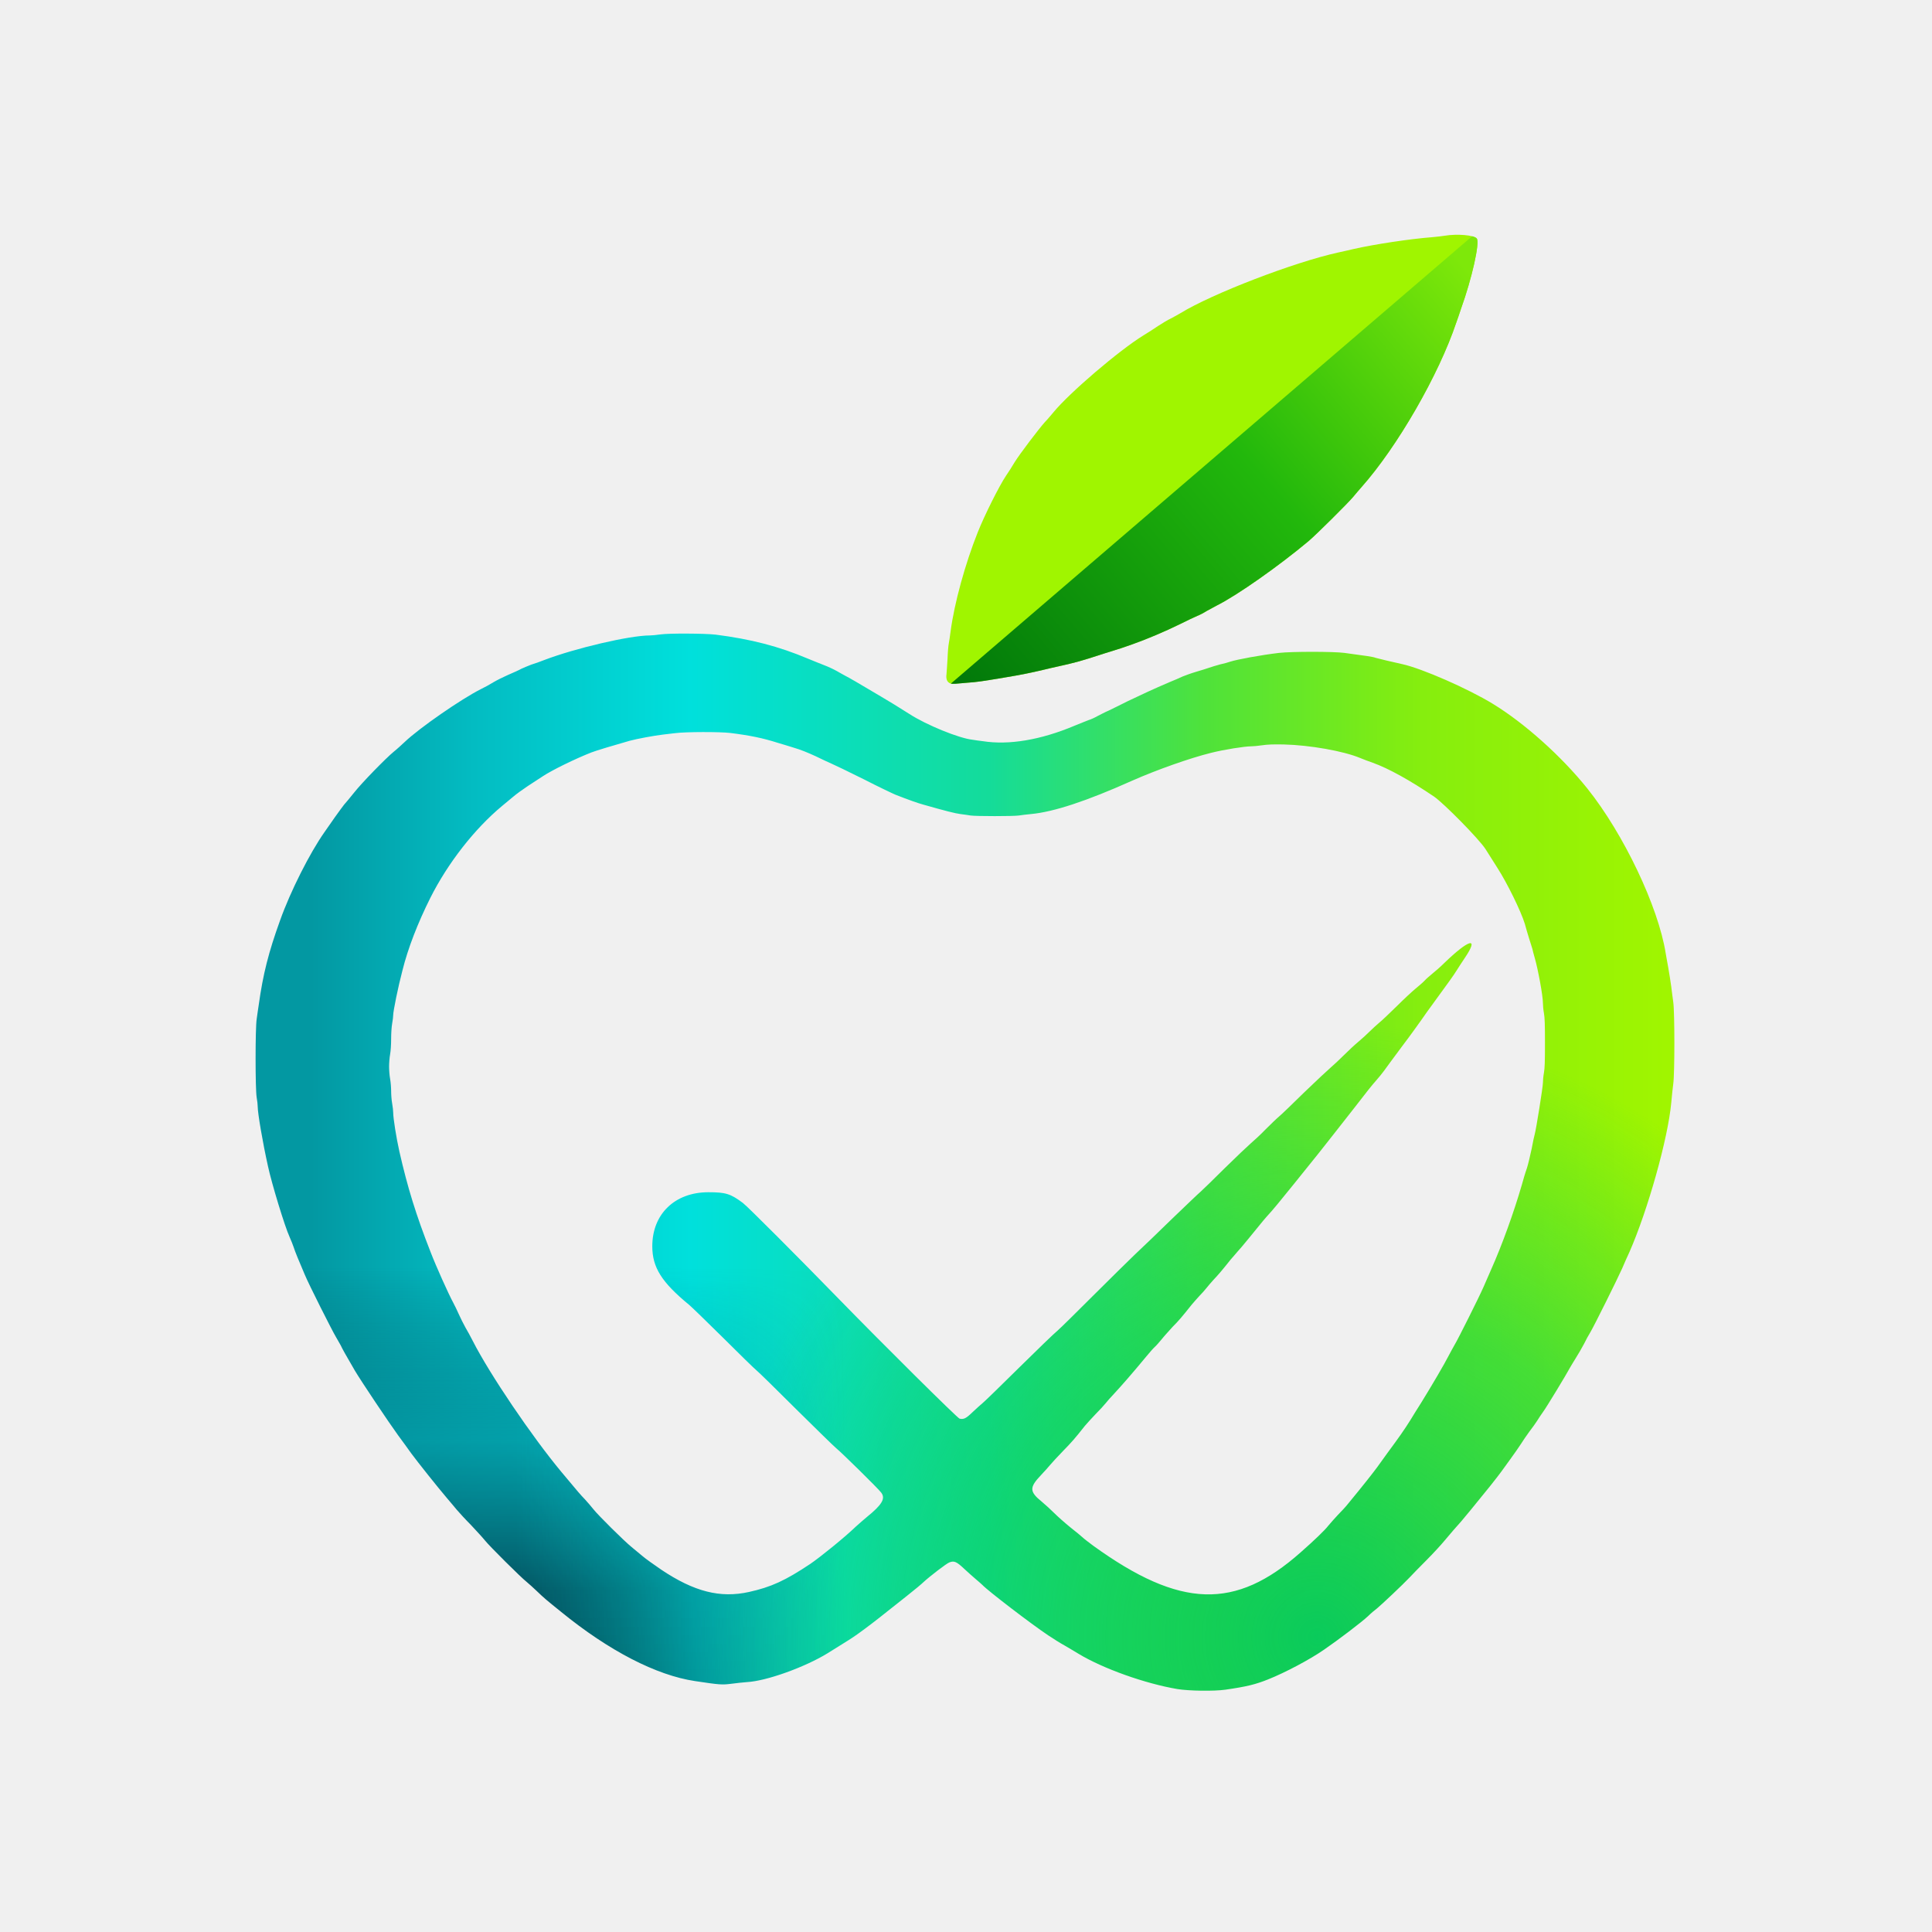
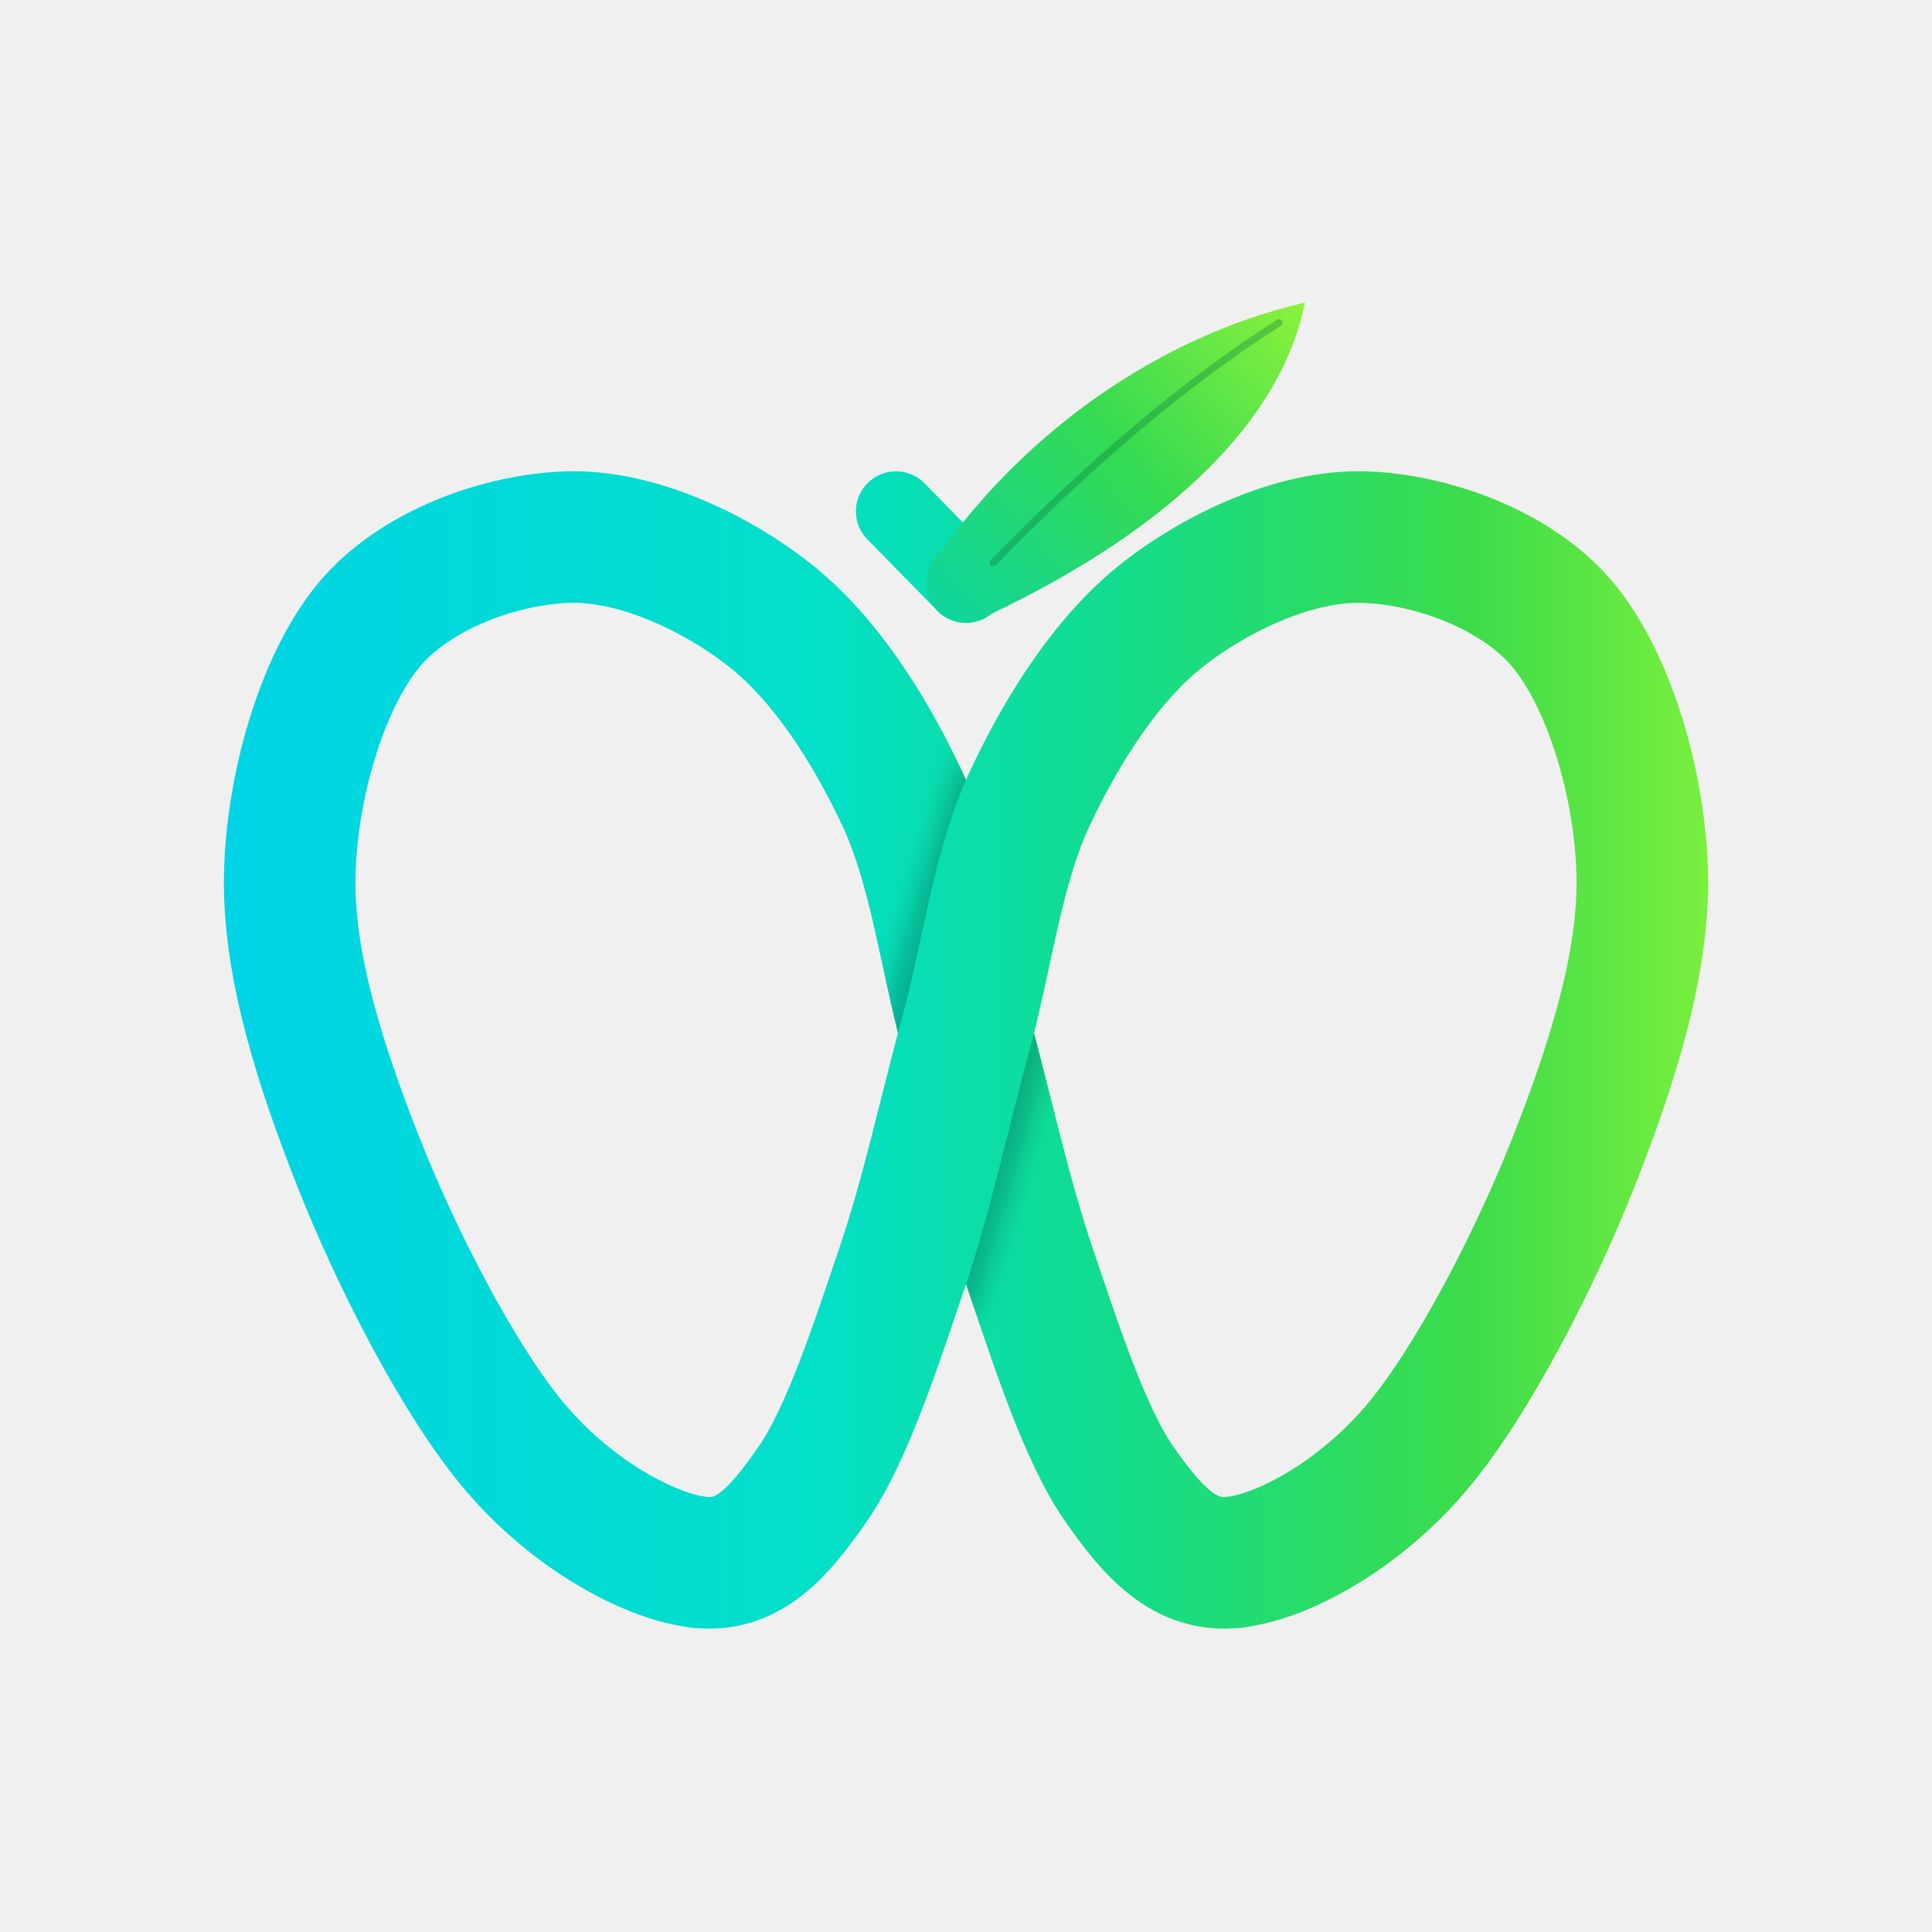
<svg xmlns="http://www.w3.org/2000/svg" viewBox="0 0 1024 1024" role="img" aria-label="EATOLOGIX">
  <defs>
-     <linearGradient id="aH" gradientUnits="userSpaceOnUse" x1="440" y1="0" x2="1100" y2="0">
-       <stop offset="0" stop-color="#0398A2" />
-       <stop offset=".12" stop-color="#03BCC2" />
-       <stop offset=".28" stop-color="#00E0DC" />
-       <stop offset=".5" stop-color="#14DC9A" />
-       <stop offset=".66" stop-color="#4FE23A" />
-       <stop offset=".82" stop-color="#86EE0E" />
-       <stop offset="1" stop-color="#A0F500" />
+     <linearGradient id="ag" gradientUnits="userSpaceOnUse" x1="108" y1="0" x2="1146" y2="0">
+       <stop offset="0" stop-color="#00D4E6" />
+       <stop offset=".4" stop-color="#03E0C8" />
+       <stop offset=".6" stop-color="#12DC8C" />
+       <stop offset=".84" stop-color="#3CDC4A" />
+       <stop offset="1" stop-color="#7AEF3E" />
    </linearGradient>
-     <radialGradient id="aG" gradientUnits="userSpaceOnUse" cx="930" cy="740" r="300">
-       <stop offset="0" stop-color="#05C95E" stop-opacity=".95" />
-       <stop offset=".55" stop-color="#08CF5A" stop-opacity=".55" />
-       <stop offset="1" stop-color="#10CC50" stop-opacity="0" />
-     </radialGradient>
-     <linearGradient id="aD" gradientUnits="userSpaceOnUse" x1="0" y1="560" x2="0" y2="770">
-       <stop offset="0" stop-color="#034E5C" stop-opacity="0" />
-       <stop offset=".4" stop-color="#03909C" stop-opacity=".7" />
-       <stop offset=".75" stop-color="#034E5C" stop-opacity=".95" />
-       <stop offset="1" stop-color="#033F4B" stop-opacity="1" />
+     <linearGradient id="al" gradientUnits="userSpaceOnUse" x1="612" y1="320" x2="864" y2="104">
+       <stop offset="0" stop-color="#0FD69C" />
+       <stop offset=".5" stop-color="#34DA52" />
+       <stop offset="1" stop-color="#8CF23C" />
    </linearGradient>
-     <linearGradient id="aDf" gradientUnits="userSpaceOnUse" x1="540" y1="0" x2="700" y2="0">
-       <stop offset="0" stop-color="#fff" />
-       <stop offset="1" stop-color="#000" />
-     </linearGradient>
-     <mask id="aDm" maskUnits="userSpaceOnUse" x="380" y="0" width="800" height="820">
-       <rect x="380" y="0" width="800" height="820" fill="url(#aDf)" />
+     <filter id="as" x="-60%" y="-60%" width="220%" height="220%">
+       <feGaussianBlur stdDeviation="9" />
+     </filter>
+     <mask id="am" maskUnits="userSpaceOnUse" x="0" y="0" width="1254" height="1254">
+       <path d="M815,985 C780.3,989.2 757.8,964.2 734,930 C710.2,895.8 689.8,832.5 672,780 C654.2,727.5 642.0,670.0 627,615 C612.0,560.0 605.0,498.8 582,450 C559.0,401.2 527.8,352.3 489,322 C450.2,291.7 395.7,266.7 349,268 C302.3,269.3 241.5,290.5 209,330 C176.5,369.5 155.2,442.5 154,505 C152.8,567.5 175.7,638.3 202,705 C228.3,771.7 272.3,858.3 312,905 C351.7,951.7 405.3,980.8 440,985" fill="none" stroke="#fff" stroke-width="92" stroke-linecap="round" />
    </mask>
-     <mask id="aM" maskUnits="userSpaceOnUse" x="380" y="200" width="760" height="600">
-       <path d="M862.0,765.2 C846.1,762.5 825.7,755.2 813.8,748.0 C811.6,746.7 808.5,744.8 806.9,743.9 C805.2,743.0 801.7,740.8 799.0,739.0 C790.6,733.4 769.5,717.2 767.0,714.5 C766.5,714.0 765.0,712.7 763.7,711.6 C762.3,710.4 759.8,708.2 758.1,706.6 C754.4,703.1 753.2,702.6 750.9,703.5 C749.5,704.0 741.2,710.4 738.3,713.1 C737.5,713.9 733.8,717.0 730.1,719.9 C726.5,722.8 722.1,726.2 720.5,727.5 C716.3,730.9 710.3,735.5 706.5,738.2 C703.3,740.5 701.8,741.4 691.5,747.8 C680.4,754.6 661.7,761.3 652.3,761.8 C650.6,761.9 647.2,762.3 644.8,762.6 C640.1,763.2 639.0,763.1 627.0,761.3 C608.2,758.5 585.1,746.6 561.8,727.6 C554.6,721.8 553.3,720.7 550.2,717.7 C548.3,715.9 546.0,713.8 545.0,713.0 C542.3,710.9 526.9,695.6 524.6,692.7 C523.5,691.3 520.4,688.0 517.9,685.3 C515.3,682.7 512.2,679.3 511.0,677.9 C509.8,676.5 507.7,673.9 506.2,672.2 C501.6,666.8 491.9,654.6 488.8,650.4 C487.2,648.1 484.3,644.2 482.4,641.6 C478.1,635.7 464.5,615.4 461.4,610.2 C456.5,601.8 455.4,599.8 454.4,597.7 C453.8,596.6 452.7,594.7 452.0,593.5 C450.1,590.3 439.0,568.3 437.0,563.5 C434.2,557.0 432.1,551.9 431.5,549.9 C431.2,549.0 430.3,546.7 429.5,544.9 C427.2,539.9 420.8,518.9 419.0,510.5 C416.4,498.8 414.0,484.7 414.0,481.4 C414.0,480.6 413.8,478.6 413.5,477.0 C412.8,473.0 412.8,443.3 413.5,438.9 C413.7,437.2 414.2,434.1 414.5,432.0 C416.6,416.9 419.3,406.3 424.9,390.8 C430.0,376.5 439.4,357.9 446.6,347.7 C447.7,346.1 450.0,342.8 451.7,340.4 C453.4,338.0 455.4,335.3 456.1,334.4 C456.9,333.5 459.1,330.9 461.0,328.5 C464.7,323.8 476.4,311.8 480.3,308.6 C481.7,307.5 484.1,305.3 485.7,303.8 C492.6,297.2 513.2,282.9 522.8,278.1 C524.5,277.3 527.2,275.8 528.8,274.8 C530.5,273.8 533.7,272.2 536.0,271.2 C538.3,270.2 541.3,268.9 542.5,268.2 C543.8,267.6 546.0,266.7 547.3,266.2 C548.7,265.8 551.5,264.8 553.5,264.0 C568.7,258.2 595.2,252.0 605.0,252.0 C605.9,252.0 608.2,251.8 610.2,251.5 C614.3,250.9 631.7,251.0 637.0,251.6 C654.3,253.8 667.8,257.3 682.0,263.3 C684.8,264.5 688.5,265.9 690.2,266.6 C691.8,267.2 694.4,268.4 696.0,269.3 C697.6,270.2 699.5,271.3 700.3,271.7 C701.7,272.4 706.1,274.9 717.5,281.7 C721.8,284.2 725.8,286.7 731.5,290.3 C739.7,295.6 755.6,302.1 762.2,302.8 C763.3,303.0 765.5,303.3 767.2,303.5 C779.9,305.5 795.4,302.9 811.8,296.0 C814.8,294.8 817.9,293.5 818.8,293.2 C819.8,292.9 821.6,292.1 823.0,291.3 C824.4,290.6 826.8,289.3 828.5,288.6 C830.1,287.8 834.3,285.8 837.8,284.0 C844.3,280.9 850.5,278.0 858.0,274.8 C860.3,273.9 863.2,272.6 864.5,272.0 C865.7,271.5 868.7,270.4 871.1,269.7 C873.5,269.0 876.4,268.1 877.5,267.7 C878.6,267.3 881.0,266.6 882.8,266.1 C884.7,265.7 886.8,265.1 887.6,264.8 C890.9,263.7 902.9,261.5 911.5,260.5 C917.7,259.8 937.9,259.8 943.3,260.5 C954.5,262.0 957.3,262.4 958.5,262.9 C959.9,263.3 966.5,264.9 971.6,266.0 C981.1,268.1 1003.5,277.9 1015.6,285.3 C1031.0,294.7 1048.9,310.7 1061.6,326.5 C1079.3,348.6 1096.2,384.1 1099.8,406.8 C1099.9,407.6 1100.5,410.6 1101.0,413.5 C1101.5,416.4 1102.2,420.7 1102.5,423.0 C1102.8,425.3 1103.2,428.7 1103.5,430.7 C1104.2,435.7 1104.2,465.3 1103.5,470.3 C1103.2,472.3 1102.8,476.5 1102.5,479.7 C1100.9,497.1 1091.1,531.9 1082.2,552.2 C1081.1,554.5 1079.5,558.2 1078.6,560.3 C1076.3,565.5 1064.8,588.6 1063.1,591.4 C1062.3,592.7 1060.9,595.2 1060.0,597.1 C1059.0,599.0 1057.2,602.1 1056.0,604.0 C1054.8,605.9 1053.5,608.1 1053.1,608.8 C1051.7,611.5 1041.6,628.2 1040.0,630.3 C1039.1,631.5 1037.9,633.4 1037.2,634.5 C1036.5,635.6 1034.8,638.0 1033.4,639.8 C1032.1,641.6 1030.2,644.3 1029.3,645.8 C1028.3,647.3 1026.2,650.4 1024.5,652.7 C1022.8,655.0 1020.7,657.9 1019.8,659.2 C1018.9,660.4 1016.4,663.7 1014.3,666.3 C1005.9,676.7 1002.1,681.3 1000.3,683.4 C997.6,686.4 995.1,689.3 992.0,693.0 C990.6,694.7 986.7,699.0 983.3,702.4 C979.9,705.8 976.2,709.6 975.0,710.9 C971.8,714.3 961.5,724.0 959.2,725.9 C958.1,726.7 956.1,728.4 954.8,729.7 C951.7,732.6 940.4,741.2 933.4,746.0 C926.5,750.8 914.4,757.2 906.1,760.5 C900.1,762.9 895.8,764.0 885.3,765.5 C879.6,766.3 867.7,766.1 862.0,765.2 Z M653.3,717.9 C664.1,715.5 670.9,712.4 683.2,704.2 C688.3,700.7 699.9,691.3 705.3,686.1 C706.9,684.7 709.3,682.5 710.7,681.4 C718.1,675.4 719.9,672.4 717.7,669.5 C716.3,667.6 698.2,649.8 695.8,647.9 C694.7,647.0 686.0,638.5 676.3,628.9 C666.7,619.3 658.0,610.8 657.0,610.0 C656.0,609.2 648.6,602.0 640.7,594.1 C632.7,586.2 625.3,579.0 624.2,578.1 C610.7,567.0 606.2,559.8 606.2,549.5 C606.2,533.8 617.2,523.2 633.5,523.2 C641.9,523.2 644.3,523.9 650.3,528.4 C652.3,529.8 678.3,555.9 696.4,574.5 C718.6,597.3 754.9,633.3 755.9,633.5 C757.9,633.9 759.0,633.4 762.1,630.4 C763.8,628.8 766.1,626.7 767.2,625.8 C768.3,624.9 776.3,617.1 785.0,608.5 C793.7,599.9 802.1,591.8 803.7,590.5 C805.2,589.2 813.0,581.5 821.0,573.5 C829.0,565.5 838.2,556.5 841.4,553.4 C844.7,550.3 852.8,542.6 859.4,536.1 C866.1,529.7 872.2,523.8 873.2,523.0 C874.1,522.2 879.4,517.1 885.0,511.5 C890.6,506.0 896.3,500.6 897.7,499.4 C899.0,498.3 902.3,495.3 904.8,492.7 C907.4,490.1 910.4,487.2 911.5,486.3 C912.6,485.4 918.1,480.1 923.8,474.5 C929.5,469.0 935.3,463.6 936.7,462.4 C938.0,461.3 940.9,458.6 943.0,456.5 C945.1,454.4 948.3,451.4 950.0,450.0 C951.7,448.6 954.2,446.3 955.5,445.0 C956.8,443.7 959.0,441.7 960.3,440.6 C961.7,439.5 965.5,435.8 968.8,432.6 C972.1,429.3 976.3,425.4 978.0,424.0 C979.7,422.6 981.8,420.8 982.5,420.0 C983.2,419.2 985.0,417.7 986.3,416.6 C987.7,415.5 990.2,413.3 991.8,411.7 C1004.1,399.8 1009.1,398.5 1002.0,409.0 C1000.5,411.3 998.6,414.1 997.9,415.3 C996.6,417.4 993.9,421.2 986.5,431.3 C984.6,433.8 982.2,437.3 981.0,439.0 C979.8,440.7 975.6,446.6 971.5,452.0 C967.5,457.4 963.4,462.9 962.5,464.2 C961.6,465.4 960.0,467.4 959.0,468.5 C958.0,469.6 956.2,471.8 955.0,473.3 C953.8,474.9 950.8,478.7 948.3,481.9 C945.9,485.0 941.3,490.8 938.1,494.9 C931.3,503.6 931.5,503.3 918.7,519.2 C913.1,526.2 907.7,532.7 906.6,533.8 C904.7,535.9 903.9,536.8 896.7,545.7 C894.4,548.5 891.9,551.5 891.1,552.3 C890.4,553.2 888.9,554.8 887.9,556.0 C883.7,561.3 881.7,563.6 879.6,565.8 C878.4,567.1 876.8,569.0 876.0,570.0 C875.2,571.0 873.7,572.7 872.6,573.8 C871.6,574.9 869.9,576.8 868.9,578.0 C864.2,583.9 862.6,585.8 859.6,588.8 C857.9,590.7 855.5,593.3 854.4,594.7 C853.3,596.0 851.8,597.8 851.0,598.5 C850.2,599.2 848.4,601.3 846.9,603.1 C840.2,611.2 834.8,617.4 830.8,621.7 C829.5,623.0 827.8,625.0 827.0,626.0 C826.2,627.0 824.0,629.4 822.1,631.3 C820.2,633.3 817.9,635.8 816.9,637.0 C812.0,643.2 810.5,644.9 806.2,649.3 C803.6,652.0 800.8,655.0 800.0,656.0 C799.2,657.0 797.2,659.2 795.6,660.9 C789.8,667.0 789.8,669.0 796.0,674.0 C797.7,675.4 800.4,677.9 802.0,679.5 C803.6,681.1 807.1,684.2 809.8,686.4 C812.6,688.6 815.4,690.9 816.0,691.5 C816.6,692.1 818.9,693.8 821.0,695.4 C863.4,726.0 890.2,726.8 922.0,698.6 C928.6,692.8 933.9,687.7 935.4,685.7 C936.4,684.5 938.5,682.1 940.2,680.3 C941.9,678.6 944.2,676.1 945.2,674.8 C953.1,665.2 957.0,660.2 959.3,657.1 C960.7,655.1 963.0,652.0 964.2,650.3 C969.9,642.6 972.5,638.9 975.5,634.1 C976.9,631.8 979.1,628.2 980.6,625.9 C985.8,617.5 992.2,606.6 994.1,602.8 C995.0,601.1 996.3,598.7 997.0,597.5 C998.7,594.7 1008.9,574.3 1011.0,569.5 C1011.9,567.5 1013.6,563.6 1014.8,560.8 C1020.2,548.7 1025.9,532.8 1029.7,519.7 C1030.4,517.1 1031.5,513.4 1032.2,511.5 C1032.8,509.6 1033.8,505.4 1034.5,502.1 C1035.1,498.8 1035.8,495.6 1036.0,495.0 C1036.7,492.6 1040.0,471.9 1040.0,469.9 C1040.0,468.8 1040.2,466.6 1040.5,465.0 C1040.9,462.8 1041.0,459.4 1041.0,450.5 C1041.0,441.6 1040.9,438.2 1040.5,436.0 C1040.2,434.4 1040.0,432.2 1040.0,431.0 C1040.0,427.5 1037.6,414.5 1036.0,409.0 C1035.5,407.3 1035.0,405.4 1034.9,404.8 C1034.7,404.3 1034.1,402.0 1033.3,399.7 C1032.6,397.4 1031.6,394.1 1031.2,392.5 C1029.3,386.3 1022.6,372.6 1017.7,365.0 C1015.9,362.2 1013.3,358.1 1012.0,356.0 C1008.9,351.2 992.0,334.0 987.0,330.5 C975.3,322.6 964.9,316.8 957.1,314.0 C955.1,313.3 952.4,312.3 951.0,311.7 C942.9,308.3 926.4,305.4 913.8,305.1 C908.5,305.0 905.9,305.1 903.2,305.5 C901.2,305.8 898.9,306.0 898.0,306.0 C894.7,306.0 884.6,307.6 878.3,309.2 C868.2,311.7 852.0,317.4 839.8,322.8 C817.7,332.7 801.6,338.0 790.6,339.0 C788.5,339.2 785.9,339.5 784.8,339.7 C782.2,340.1 763.8,340.1 761.2,339.7 C760.1,339.5 757.9,339.2 756.3,339.0 C753.8,338.7 749.1,337.5 738.2,334.4 C735.6,333.7 731.1,332.1 724.7,329.6 C723.7,329.2 716.7,325.9 709.3,322.1 C701.9,318.4 694.8,315.0 693.6,314.5 C692.5,314.0 688.9,312.4 685.7,310.8 C681.8,309.0 678.3,307.6 675.2,306.7 C672.6,305.9 669.1,304.8 667.3,304.3 C660.1,302.0 653.8,300.7 644.2,299.5 C639.2,298.9 622.5,298.9 617.2,299.6 C615.5,299.8 612.9,300.1 611.3,300.3 C607.1,300.8 598.9,302.3 595.2,303.3 C588.8,305.1 578.1,308.3 576.5,309.0 C568.6,312.1 557.4,317.6 553.0,320.5 C551.3,321.6 547.9,323.8 545.5,325.4 C543.1,327.0 539.9,329.3 538.4,330.6 C536.9,331.8 534.5,333.8 533.1,335.0 C519.6,346.2 506.6,362.9 498.1,379.8 C492.0,392.0 487.2,404.3 484.5,415.2 C482.4,423.1 480.0,435.0 480.0,436.9 C480.0,437.6 479.8,439.4 479.5,441.0 C479.2,442.6 479.0,445.8 479.0,448.5 C479.0,451.2 478.8,454.4 478.5,456.0 C478.2,457.6 478.0,460.3 478.0,462.0 C478.0,463.7 478.2,466.4 478.5,468.0 C478.8,469.6 479.0,472.3 479.0,474.0 C479.0,475.7 479.2,478.4 479.5,480.0 C479.8,481.6 480.0,483.6 480.0,484.4 C480.0,487.1 481.5,496.6 483.0,503.3 C487.0,520.9 491.1,534.2 498.2,552.3 C500.8,559.1 507.0,572.9 509.3,577.1 C510.0,578.4 511.2,580.9 512.0,582.7 C512.8,584.5 514.2,587.3 515.2,589.1 C516.2,590.8 517.8,593.7 518.8,595.7 C527.0,611.8 547.5,642.1 561.9,659.4 C570.4,669.6 571.1,670.4 573.4,672.8 C574.6,674.1 576.5,676.3 577.6,677.7 C580.0,680.7 592.4,693.0 596.1,696.0 C597.5,697.2 599.9,699.2 601.4,700.4 C602.9,701.7 607.0,704.6 610.5,707.0 C626.6,717.8 639.3,721.0 653.3,717.9 Z" fill="#fff" fill-rule="evenodd" />
-     </mask>
-     <clipPath id="aL">
-       <path d="M751.0,275.2 C749.7,274.5 749.2,273.0 749.5,270.9 C749.6,270.0 749.8,266.6 750.0,263.5 C750.1,260.4 750.4,257.0 750.6,256.0 C750.8,255.0 751.2,252.3 751.5,250.0 C753.3,236.3 758.6,217.1 764.7,201.8 C768.0,193.5 775.2,179.1 778.5,174.2 C779.7,172.5 781.5,169.6 782.7,167.6 C785.1,163.7 794.3,151.6 797.4,148.1 C798.6,146.9 800.4,144.7 801.6,143.3 C809.4,133.8 833.6,113.1 845.5,105.8 C847.3,104.7 850.5,102.7 852.5,101.3 C854.5,100.0 857.3,98.3 858.8,97.6 C860.2,96.9 862.3,95.7 863.5,95.0 C879.0,85.5 918.8,70.2 940.2,65.5 C942.4,65.0 945.7,64.3 947.7,63.8 C957.7,61.5 975.6,58.8 986.3,58.0 C988.4,57.8 991.1,57.5 992.2,57.3 C998.3,56.3 1006.6,57.0 1007.8,58.7 C1009.3,60.8 1005.4,78.2 1000.1,92.9 C999.3,95.3 998.3,98.3 997.8,99.6 C989.3,125.0 969.1,160.1 951.6,179.8 C950.5,181.1 948.6,183.2 947.5,184.6 C945.0,187.6 929.6,202.9 925.8,206.1 C911.6,218.0 891.2,232.4 881.2,237.4 C879.9,238.1 877.7,239.3 876.2,240.1 C874.8,241.0 872.7,242.1 871.6,242.5 C870.4,243.0 866.6,244.8 863.2,246.5 C856.1,250.0 846.9,253.9 839.8,256.4 C835.5,257.9 833.9,258.5 826.3,260.8 C824.8,261.3 821.2,262.4 818.5,263.3 C815.7,264.2 811.6,265.3 809.5,265.8 C807.3,266.3 803.3,267.2 800.7,267.8 C790.3,270.3 786.2,271.1 777.8,272.5 C766.5,274.4 764.2,274.7 760.0,275.0 C758.1,275.2 755.4,275.4 754.2,275.5 C752.4,275.6 751.6,275.6 751.0,275.2 Z" fill-rule="evenodd" />
-     </clipPath>
-     <linearGradient id="aF" gradientUnits="userSpaceOnUse" x1="760" y1="275" x2="1000" y2="70">
-       <stop offset="0" stop-color="#027A0A" />
-       <stop offset=".55" stop-color="#22B80C" />
-       <stop offset="1" stop-color="#7EE80A" />
-     </linearGradient>
  </defs>
-   <g transform="translate(-313.92,62.58) scale(1.08817)">
-     <g mask="url(#aM)">
-       <rect x="380" y="200" width="760" height="600" fill="url(#aH)" />
-       <rect x="380" y="200" width="760" height="600" fill="url(#aG)" />
-       <rect x="380" y="200" width="760" height="600" fill="url(#aD)" mask="url(#aDm)" />
+   <g transform="translate(36.86,81.57) scale(0.7578)">
+     <path d="M815,985 C780.3,989.2 757.8,964.2 734,930 C710.2,895.8 689.8,832.5 672,780 C654.2,727.5 642.0,670.0 627,615 C612.0,560.0 605.0,498.8 582,450 C559.0,401.2 527.8,352.3 489,322 C450.2,291.7 395.7,266.7 349,268 C302.3,269.3 241.5,290.5 209,330 C176.5,369.5 155.2,442.5 154,505 C152.8,567.5 175.7,638.3 202,705 C228.3,771.7 272.3,858.3 312,905 C351.7,951.7 405.3,980.8 440,985" fill="none" stroke="url(#ag)" stroke-width="92" stroke-linecap="round" />
+     <g mask="url(#am)">
+       <path d="M575,800 C598,720 612,670 627,615 C642,560 656,510 680,440" fill="none" stroke="#00141A" stroke-opacity=".22" stroke-width="118" filter="url(#as)" />
    </g>
-     <g clip-path="url(#aL)">
-       <path d="M751.0,275.2 C749.7,274.5 749.2,273.0 749.5,270.9 C749.6,270.0 749.8,266.6 750.0,263.5 C750.1,260.4 750.4,257.0 750.6,256.0 C750.8,255.0 751.2,252.3 751.5,250.0 C753.3,236.3 758.6,217.1 764.7,201.8 C768.0,193.5 775.2,179.1 778.5,174.2 C779.7,172.5 781.5,169.6 782.7,167.6 C785.1,163.7 794.3,151.6 797.4,148.1 C798.6,146.9 800.4,144.7 801.6,143.3 C809.4,133.8 833.6,113.1 845.5,105.8 C847.3,104.7 850.5,102.7 852.5,101.3 C854.5,100.0 857.3,98.3 858.8,97.6 C860.2,96.9 862.3,95.7 863.5,95.0 C879.0,85.5 918.8,70.2 940.2,65.5 C942.4,65.0 945.7,64.3 947.7,63.8 C957.7,61.5 975.6,58.8 986.3,58.0 C988.4,57.8 991.1,57.5 992.2,57.3 C998.3,56.3 1006.6,57.0 1007.8,58.7 C1009.3,60.8 1005.4,78.2 1000.1,92.9 C999.3,95.3 998.3,98.3 997.8,99.6 C989.3,125.0 969.1,160.1 951.6,179.8 C950.5,181.1 948.6,183.2 947.5,184.6 C945.0,187.6 929.6,202.9 925.8,206.1 C911.6,218.0 891.2,232.4 881.2,237.4 C879.9,238.1 877.7,239.3 876.2,240.1 C874.8,241.0 872.7,242.1 871.6,242.5 C870.4,243.0 866.6,244.8 863.2,246.5 C856.1,250.0 846.9,253.9 839.8,256.4 C835.5,257.9 833.9,258.5 826.3,260.8 C824.8,261.3 821.2,262.4 818.5,263.3 C815.7,264.2 811.6,265.3 809.5,265.8 C807.3,266.3 803.3,267.2 800.7,267.8 C790.3,270.3 786.2,271.1 777.8,272.5 C766.5,274.4 764.2,274.7 760.0,275.0 C758.1,275.2 755.4,275.4 754.2,275.5 C752.4,275.6 751.6,275.6 751.0,275.2 Z" fill="#A0F500" fill-rule="evenodd" />
-       <path d="M744,282 L1012,52 L1030,120 C1000,200 940,250 860,272 C800,286 760,288 744,282 Z" fill="url(#aF)" />
-     </g>
+     <path d="M440,985 C474.7,989.2 496.3,964.2 520,930 C543.7,895.8 564.2,832.5 582,780 C599.8,727.5 612.0,670.0 627,615 C642.0,560.0 649.0,498.8 672,450 C695.0,401.2 726.2,352.3 765,322 C803.8,291.7 858.3,266.7 905,268 C951.7,269.3 1012.5,290.5 1045,330 C1077.5,369.5 1098.8,442.5 1100,505 C1101.2,567.5 1078.3,638.3 1052,705 C1025.7,771.7 981.5,858.3 942,905 C902.5,951.7 849.7,980.8 815,985" fill="none" stroke="url(#ag)" stroke-width="92" stroke-linecap="round" />
+     <path d="M578,250 L627,300" fill="none" stroke="url(#ag)" stroke-width="56" stroke-linecap="round" />
+     <circle cx="627" cy="300" r="28" fill="url(#al)" />
+     <path d="M609.3,278.3 C668,196 760,128 864,104 C848,186 770,262 644.7,321.7 Z" fill="url(#al)" />
+     <path d="M646,286 C712,218 780,160 846,118" fill="none" stroke="#06703A" stroke-opacity=".32" stroke-width="5" stroke-linecap="round" />
  </g>
</svg>
